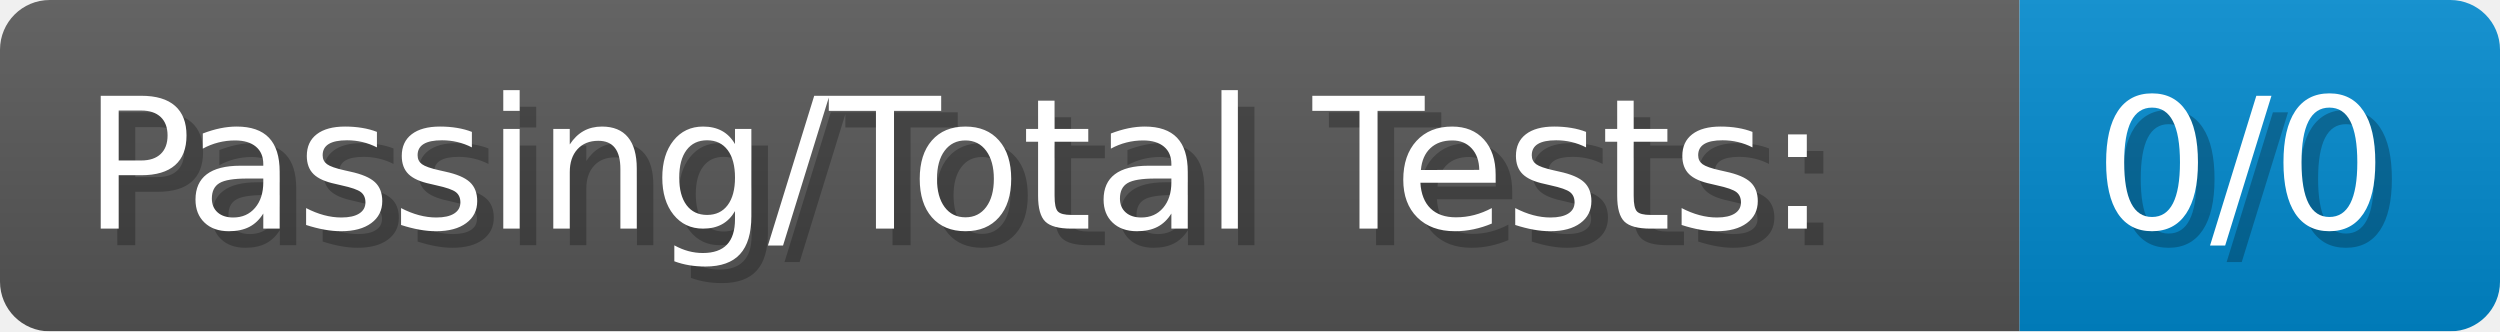
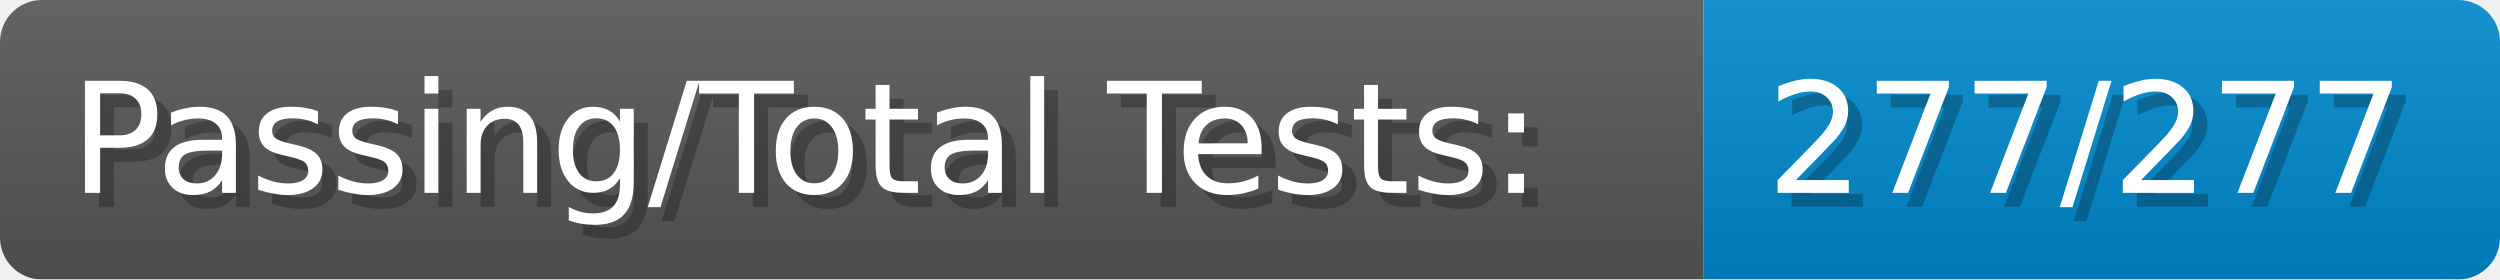
- <svg xmlns="http://www.w3.org/2000/svg" width="226.35" height="30" viewBox="0 0 1509 200" role="img" aria-label="Passing/Total Tests:: 0/0">
+ <svg xmlns="http://www.w3.org/2000/svg" width="268.35" height="30" viewBox="0 0 1789 200" role="img" aria-label="Passing/Total Tests:: 277/277">
  <linearGradient id="a" x2="0" y2="100%">
    <stop offset="0" stop-opacity=".1" stop-color="#EEE" />
    <stop offset="1" stop-opacity=".1" />
  </linearGradient>
  <mask id="m">
-     <rect width="1509" height="200" rx="30" fill="#FFF" />
+     <rect width="1789" height="200" rx="30" fill="#FFF" />
  </mask>
  <g mask="url(#m)">
    <rect width="1219" height="200" fill="#555" />
-     <rect width="290" height="200" fill="#08C" x="1219" />
-     <rect width="1509" height="200" fill="url(#a)" />
+     <rect width="570" height="200" fill="#08C" x="1219" />
+     <rect width="1789" height="200" fill="url(#a)" />
  </g>
  <g aria-hidden="true" fill="#fff" text-anchor="start" font-family="Verdana,DejaVu Sans,sans-serif" font-size="110">
    <text x="60" y="148" textLength="1119" fill="#000" opacity="0.25">Passing/Total Tests:</text>
    <text x="50" y="138" textLength="1119">Passing/Total Tests:</text>
-     <text x="1274" y="148" textLength="190" fill="#000" opacity="0.25">0/0</text>
-     <text x="1264" y="138" textLength="190">0/0</text>
+     <text x="1274" y="148" textLength="470" fill="#000" opacity="0.25">277/277</text>
+     <text x="1264" y="138" textLength="470">277/277</text>
  </g>
</svg>
